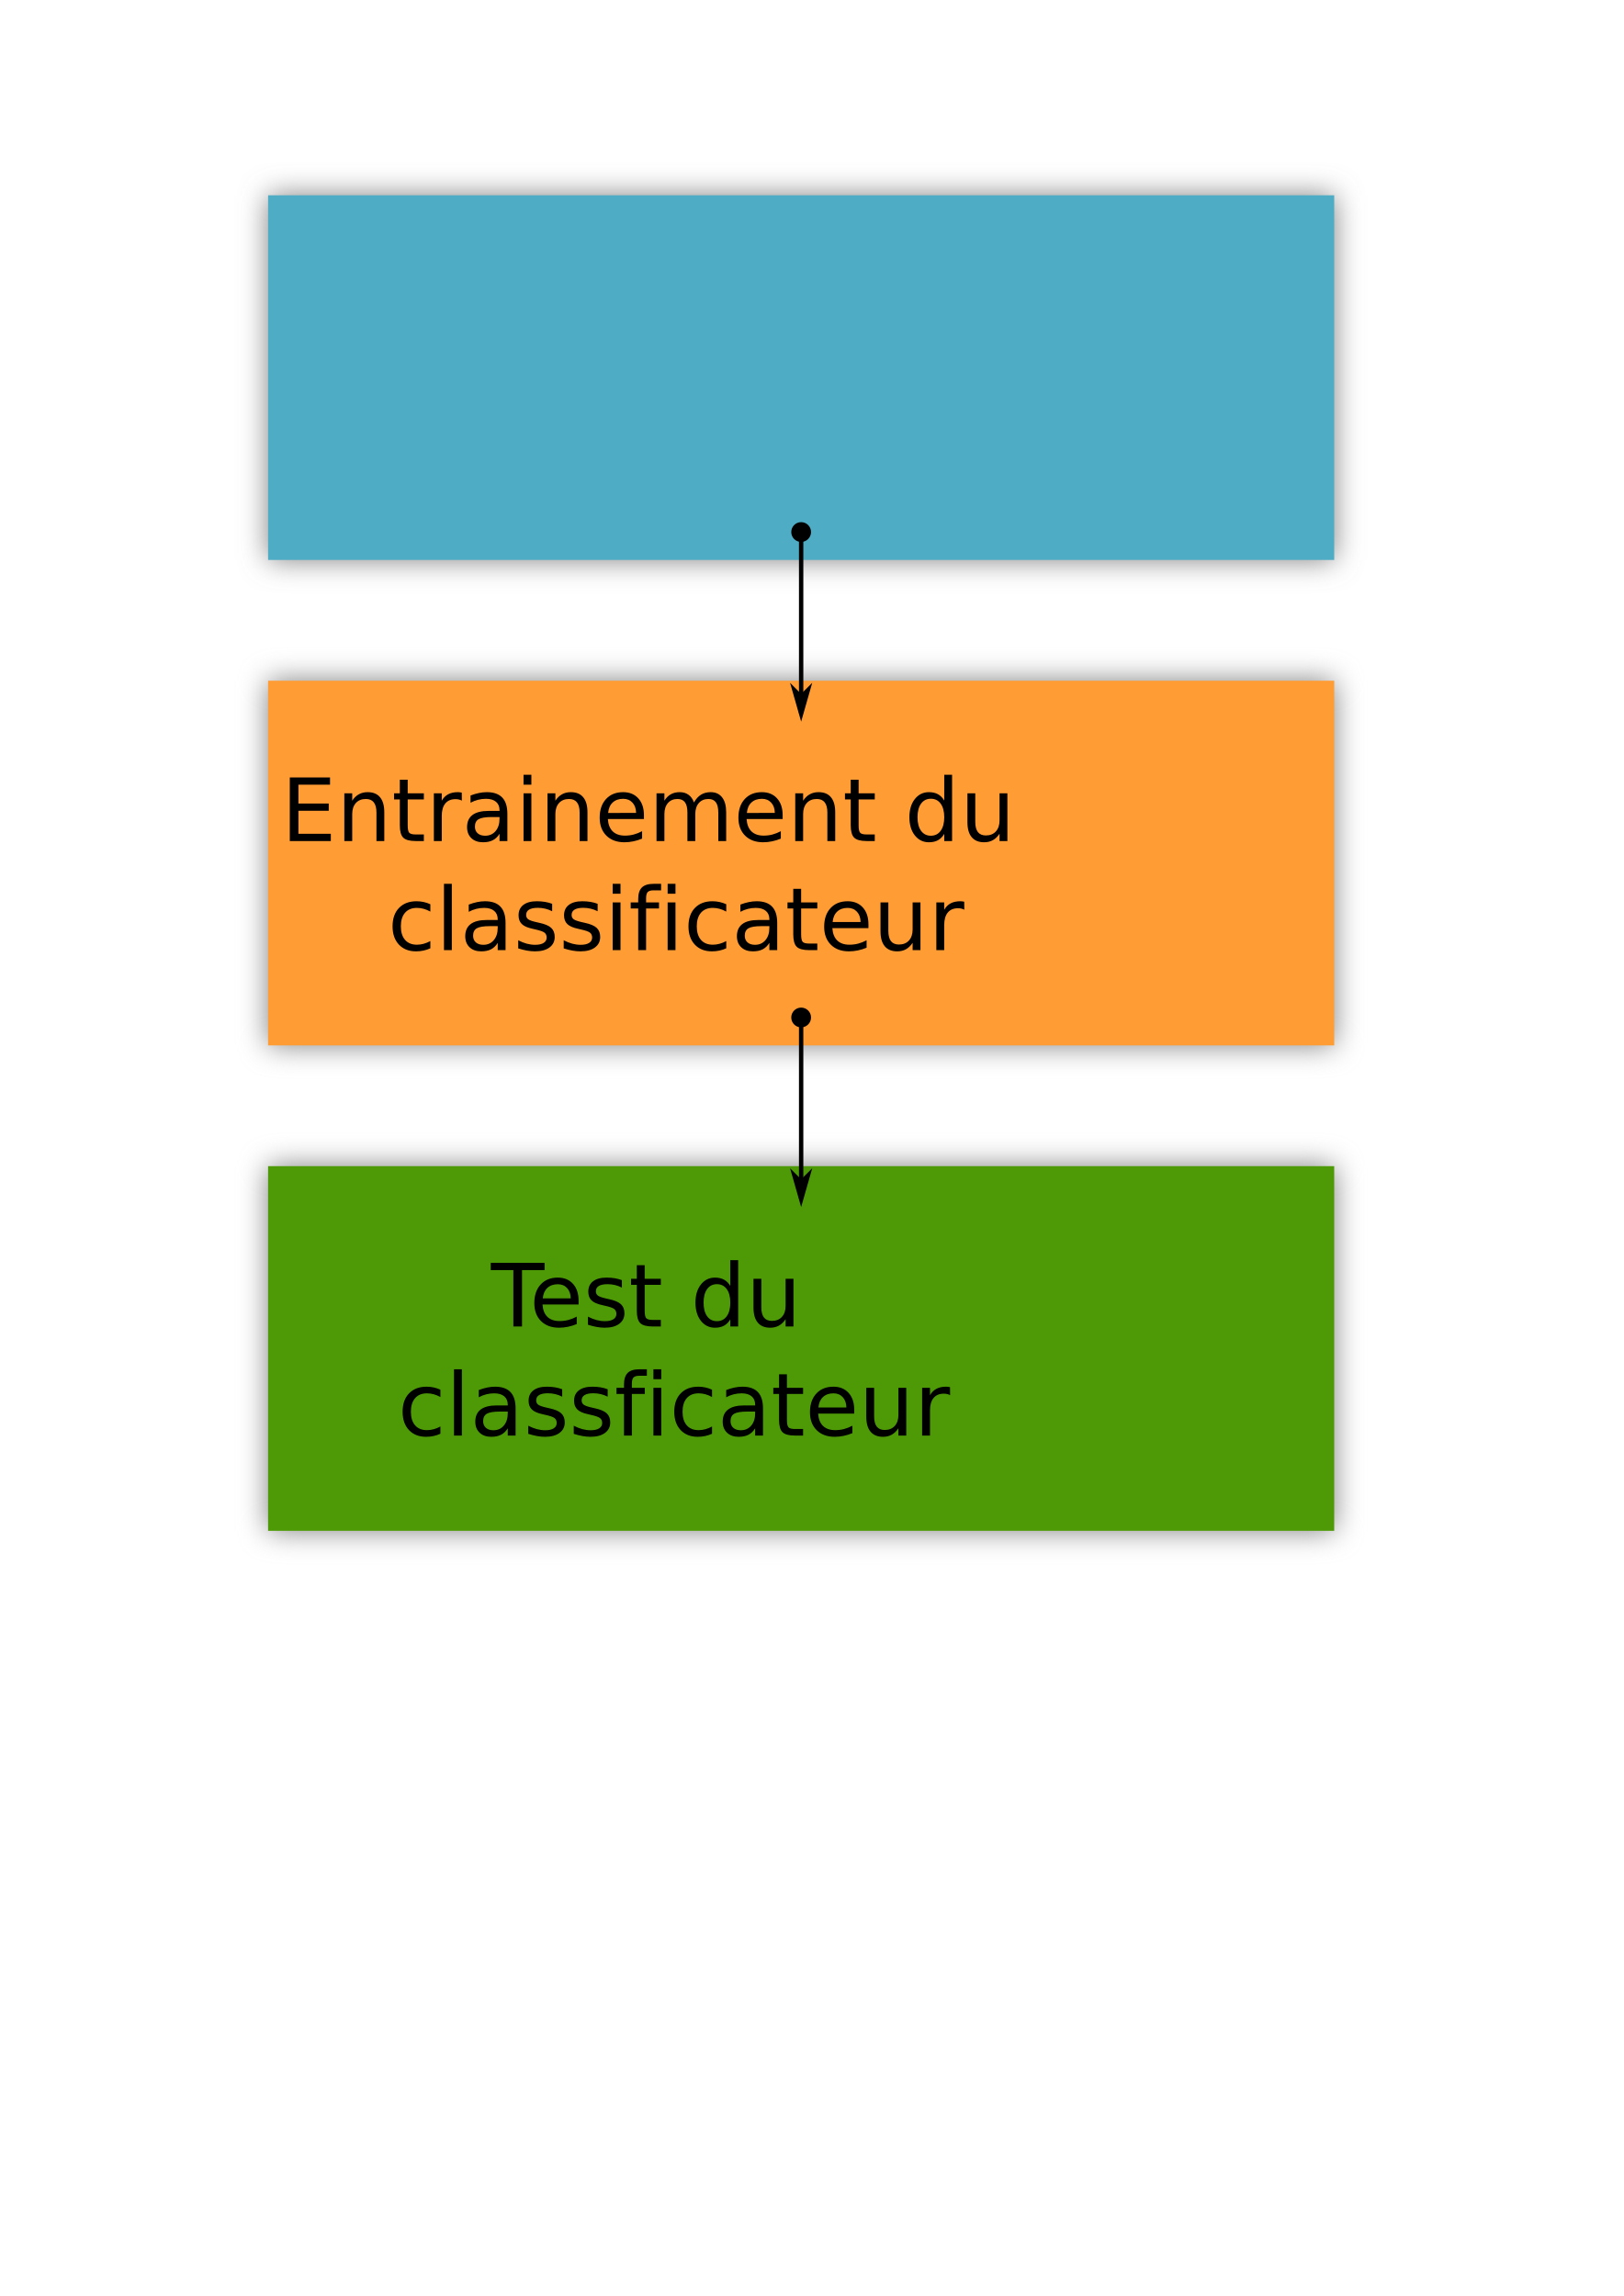
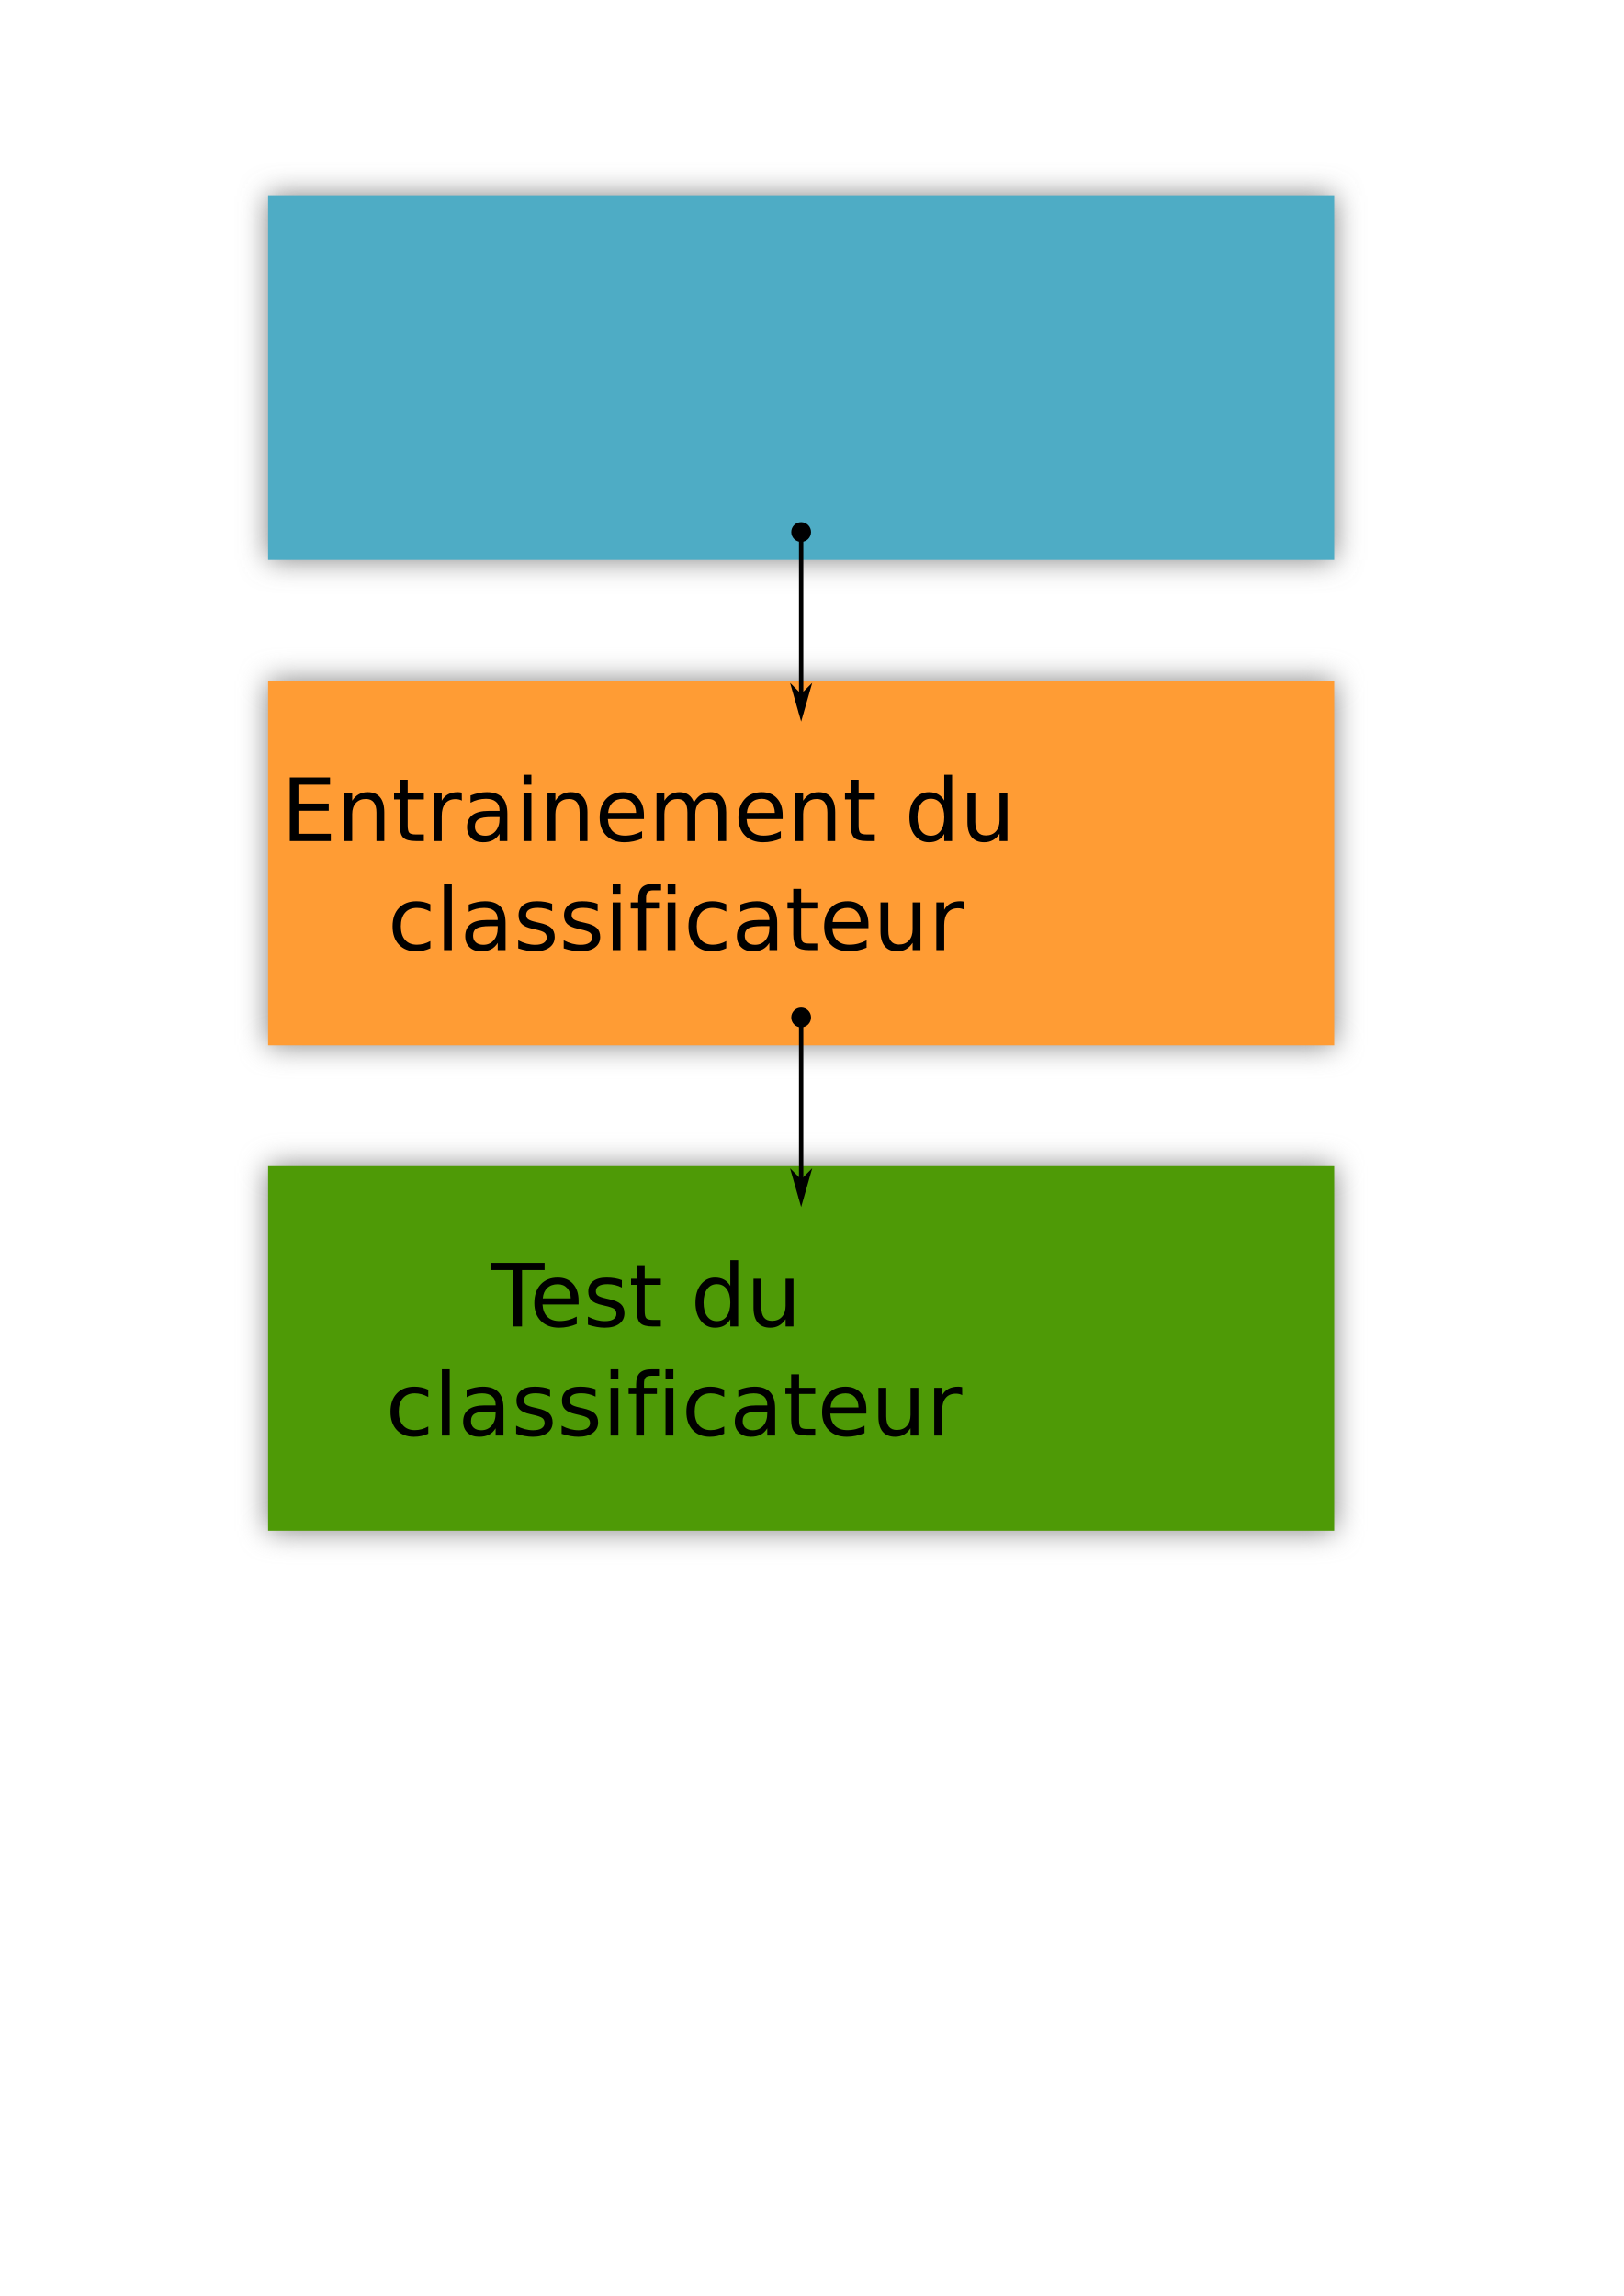
<svg xmlns="http://www.w3.org/2000/svg" width="744.094" height="1052.362" id="svg2" version="1.1">
  <defs id="defs4">
    <marker orient="auto" refY="0.0" refX="0.0" id="DotM" style="overflow:visible">
      <path id="path4126" d="M -2.5,-1.0 C -2.5,1.76 -4.74,4.0 -7.5,4.0 C -10.26,4.0 -12.5,1.76 -12.5,-1.0 C -12.5,-3.76 -10.26,-6.0 -7.5,-6.0 C -4.74,-6.0 -2.5,-3.76 -2.5,-1.0 z " style="fill-rule:evenodd;stroke:#000000;stroke-width:1.0pt;marker-start:none;marker-end:none" transform="scale(0.4) translate(7.4, 1)" />
    </marker>
    <marker orient="auto" refY="0.0" refX="0.0" id="Arrow1Mend" style="overflow:visible;">
      <path id="path4070" d="M 0.0,0.0 L 5.0,-5.0 L -12.5,0.0 L 5.0,5.0 L 0.0,0.0 z " style="fill-rule:evenodd;stroke:#000000;stroke-width:1.0pt;marker-start:none;" transform="scale(0.4) rotate(180) translate(10,0)" />
    </marker>
    <marker orient="auto" refY="0" refX="0" id="DotM-9" style="overflow:visible">
      <path id="path4126-3" d="m -2.5,-1 c 0,2.76 -2.24,5 -5,5 -2.76,0 -5,-2.24 -5,-5 0,-2.76 2.24,-5 5,-5 2.76,0 5,2.24 5,5 z" style="fill-rule:evenodd;stroke:#000000;stroke-width:1pt;marker-start:none;marker-end:none" transform="matrix(0.4,0,0,0.4,2.96,0.4)" />
    </marker>
    <marker orient="auto" refY="0" refX="0" id="Arrow1Mend-9" style="overflow:visible">
      <path id="path4070-8" d="M 0,0 5,-5 -12.5,0 5,5 0,0 z" style="fill-rule:evenodd;stroke:#000000;stroke-width:1pt;marker-start:none" transform="matrix(-0.4,0,0,-0.4,-4,0)" />
    </marker>
    <filter id="filter4758">
      <feGaussianBlur stdDeviation="6.557" id="feGaussianBlur4760" />
    </filter>
    <filter color-interpolation-filters="sRGB" id="filter4758-7">
      <feGaussianBlur stdDeviation="6.557" id="feGaussianBlur4760-5" />
    </filter>
    <filter color-interpolation-filters="sRGB" id="filter4758-5">
      <feGaussianBlur stdDeviation="6.557" id="feGaussianBlur4760-6" />
    </filter>
  </defs>
  <g id="layer1">
    <g id="g5737">
      <rect y="534.505" x="122.857" height="167.143" width="488.571" id="rect2996-70-5" style="fill:#808080;fill-opacity:1;stroke:none;filter:url(#filter4758-5)" />
      <rect y="312.005" x="122.857" height="167.143" width="488.571" id="rect2996-70-4" style="fill:#808080;fill-opacity:1;stroke:none;filter:url(#filter4758-7)" />
      <rect y="89.505" x="122.857" height="167.143" width="488.571" id="rect2996-70" style="fill:#808080;fill-opacity:1;stroke:none;filter:url(#filter4758)" />
      <rect y="89.505" x="122.857" height="167.143" width="488.571" id="rect2996" style="fill:#4eacc5;fill-opacity:1;stroke:none" />
      <flowRoot transform="translate(-10.97433,-11.29936)" style="font-size:40px;font-style:normal;font-weight:normal;text-align:center;line-height:125%;letter-spacing:0px;word-spacing:0px;text-anchor:middle;fill:#000000;fill-opacity:1;stroke:none;font-family:Bitstream Vera Sans" id="flowRoot3820" xml:space="preserve">
        <flowRegion id="flowRegion3822">
          <rect style="text-align:center;text-anchor:middle" y="135.219" x="175.714" height="148.571" width="402.857" id="rect3824" />
        </flowRegion>
        <flowPara id="flowPara3826">Préparation des</flowPara>
        <flowPara id="flowPara3828">données</flowPara>
      </flowRoot>
      <g id="g3850">
        <rect style="fill:#ff9c34;fill-opacity:1;stroke:none" id="rect2996-7" width="488.571" height="167.143" x="122.857" y="312.005" />
        <text xml:space="preserve" style="font-size:40px;font-style:normal;font-weight:normal;text-align:center;line-height:125%;letter-spacing:0px;word-spacing:0px;text-anchor:middle;fill:#000000;fill-opacity:1;stroke:none;font-family:Bitstream Vera Sans" x="367.016" y="385.489" id="text3830">
          <tspan id="tspan3832" x="367.016" y="385.489">Entrainement du</tspan>
          <tspan x="367.016" y="435.489" id="tspan3834">classificateur</tspan>
        </text>
      </g>
      <g id="g3870">
        <rect style="fill:#4e9a06;fill-opacity:1;stroke:none" id="rect2996-7-9" width="488.571" height="167.143" x="122.857" y="534.505" />
        <text xml:space="preserve" style="font-size:40px;font-style:normal;font-weight:normal;text-align:center;line-height:125%;letter-spacing:0px;word-spacing:0px;text-anchor:middle;fill:#000000;fill-opacity:1;stroke:none;font-family:Bitstream Vera Sans" x="366.059" y="607.989" id="text3836">
          <tspan id="tspan3838" x="372.426" y="607.989">Test du </tspan>
-           <tspan x="366.059" y="657.989" id="tspan3840">classficateur</tspan>
+           <tspan x="366.059" y="657.989" id="tspan3840">classificateur</tspan>
        </text>
      </g>
      <path id="path3876" d="m 367.143,243.938 0,82.857" style="fill:none;stroke:#000000;stroke-width:2;stroke-linecap:butt;stroke-linejoin:miter;stroke-miterlimit:4;stroke-opacity:1;stroke-dasharray:none;marker-start:url(#DotM);marker-end:url(#Arrow1Mend)" />
      <path id="path3876-4" d="m 367.143,466.438 0,82.857" style="fill:none;stroke:#000000;stroke-width:2;stroke-linecap:butt;stroke-linejoin:miter;stroke-miterlimit:4;stroke-opacity:1;stroke-dasharray:none;marker-start:url(#DotM);marker-end:url(#Arrow1Mend)" />
    </g>
  </g>
</svg>
